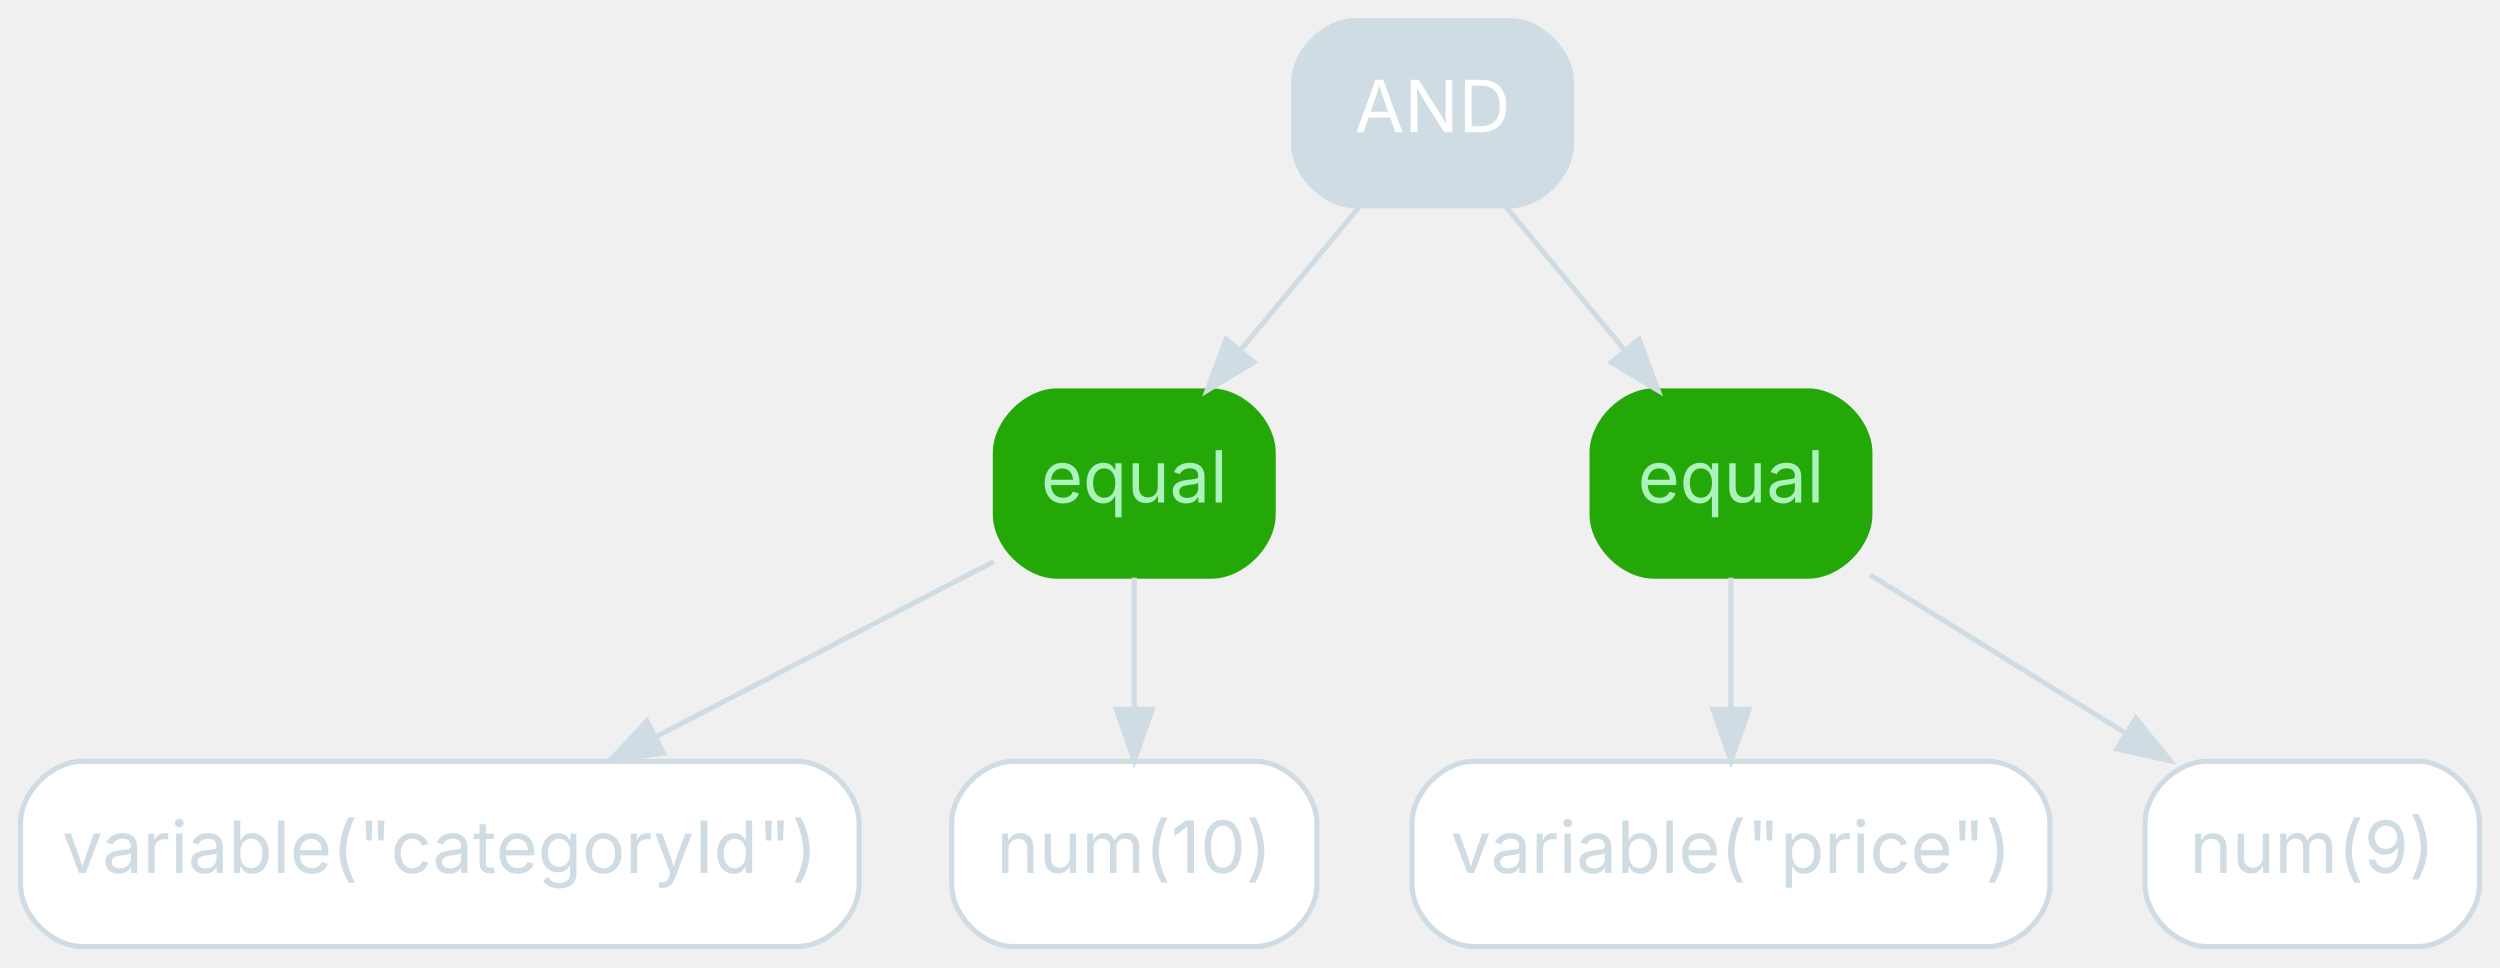
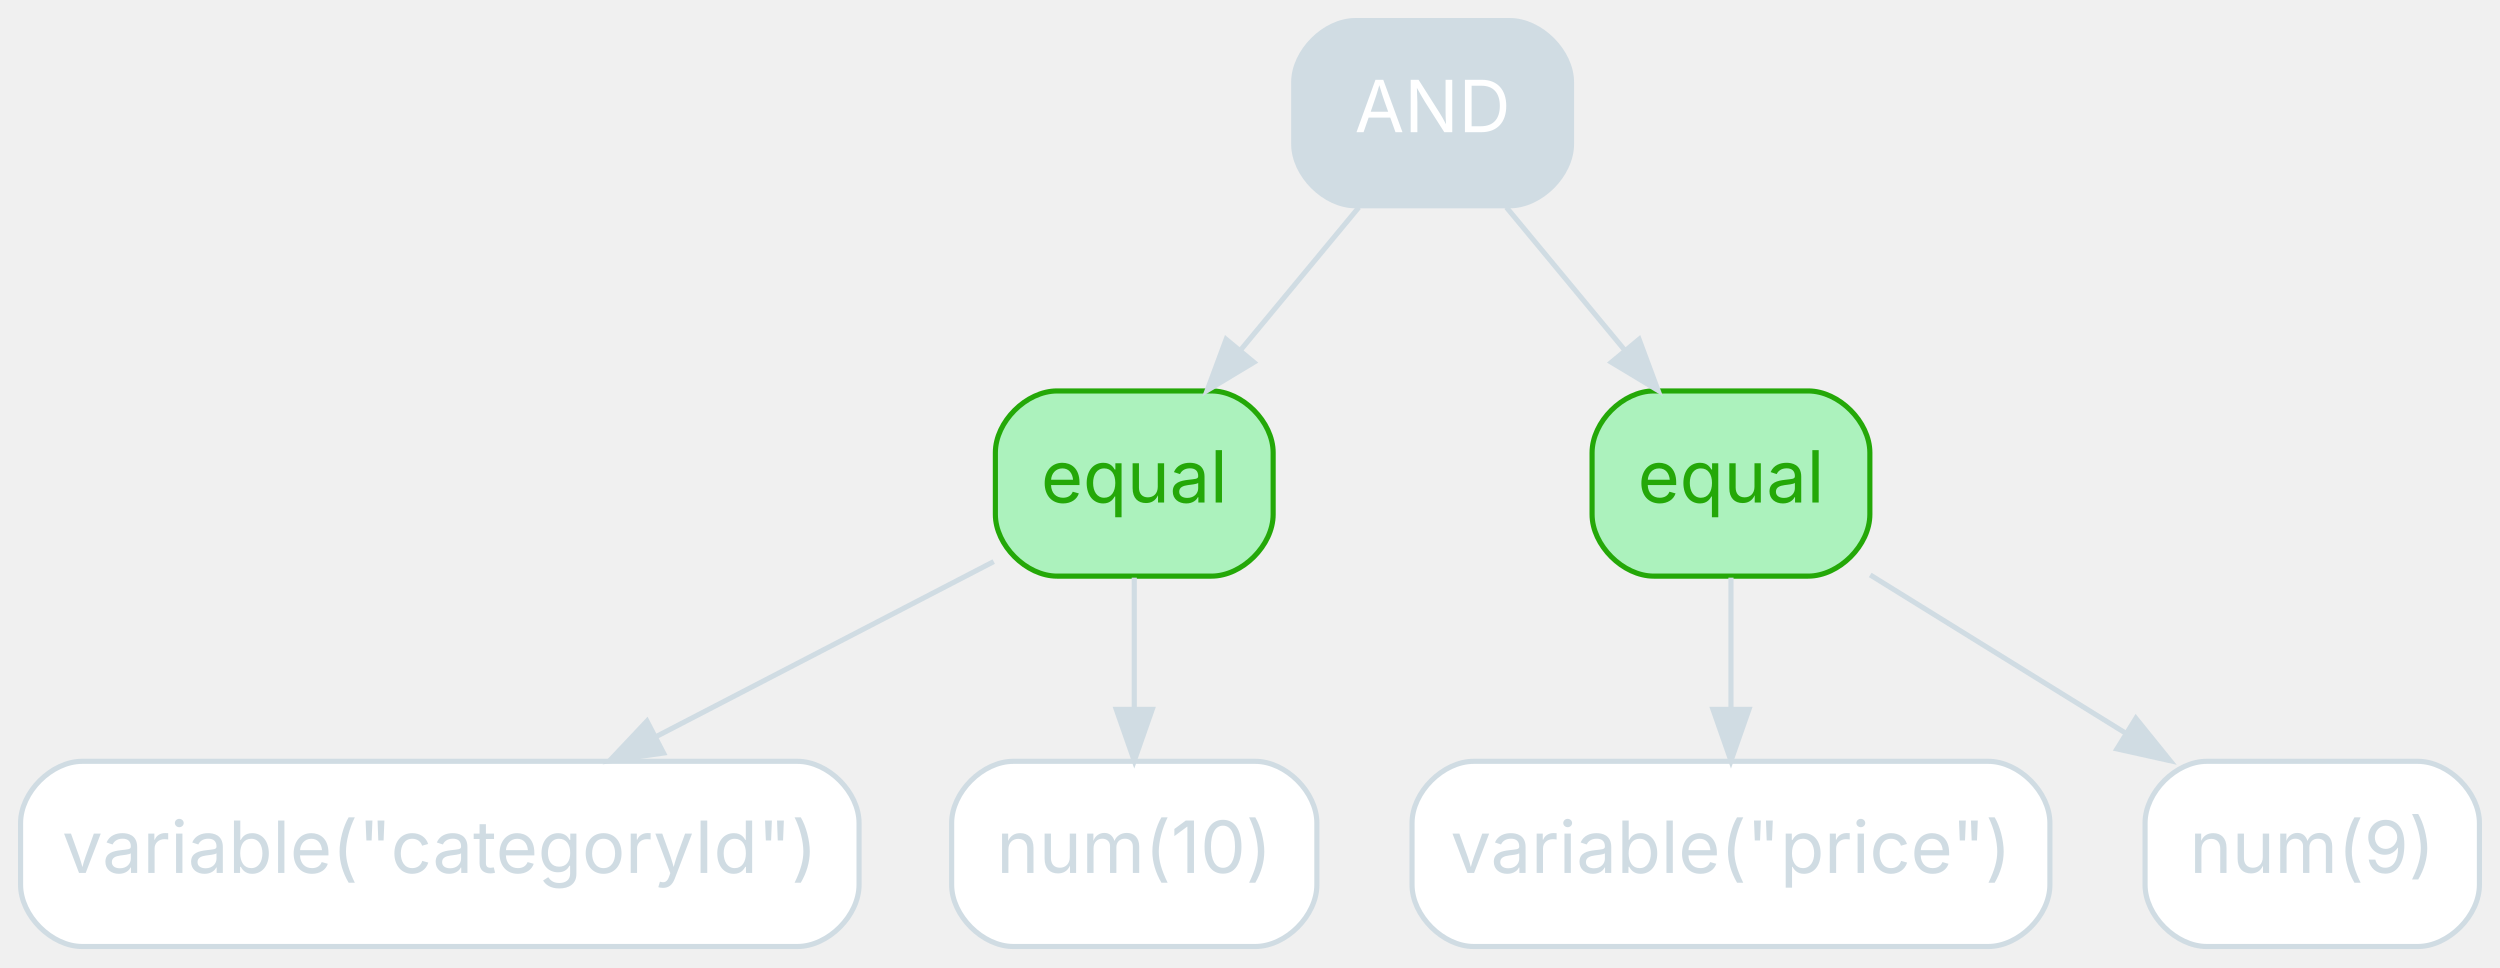
<svg xmlns="http://www.w3.org/2000/svg" width="486pt" height="188pt" viewBox="0.00 0.00 486.00 188.00">
  <g id="graph0" class="graph" transform="scale(1 1) rotate(0) translate(4 184)">
    <g id="node1" class="node operator,disabled">
      <path fill="#d0dce3" stroke="#d0dce3" d="M289.5,-180C289.5,-180 259.5,-180 259.5,-180 253.5,-180 247.5,-174 247.5,-168 247.5,-168 247.5,-156 247.5,-156 247.5,-150 253.5,-144 259.5,-144 259.5,-144 289.5,-144 289.5,-144 295.5,-144 301.5,-150 301.5,-156 301.5,-156 301.5,-168 301.5,-168 301.5,-174 295.5,-180 289.5,-180" />
      <text text-anchor="middle" x="274.5" y="-158.3" font-family="Inter,Arial" font-size="14.00" fill="#ffffff">AND</text>
    </g>
    <g id="node2" class="node operator,add">
-       <path fill="#24a808" stroke="#24a808" d="M231.5,-108C231.5,-108 201.5,-108 201.5,-108 195.5,-108 189.5,-102 189.5,-96 189.5,-96 189.5,-84 189.5,-84 189.5,-78 195.5,-72 201.5,-72 201.5,-72 231.5,-72 231.5,-72 237.5,-72 243.5,-78 243.5,-84 243.5,-84 243.5,-96 243.5,-96 243.5,-102 237.5,-108 231.5,-108" />
-       <text text-anchor="middle" x="216.5" y="-86.3" font-family="Inter,Arial" font-size="14.00" fill="#acf2bd">equal</text>
+       <path fill="#acf2bd" stroke="#24a808" d="M231.5,-108C231.5,-108 201.5,-108 201.5,-108 195.5,-108 189.5,-102 189.5,-96 189.5,-96 189.5,-84 189.5,-84 189.5,-78 195.5,-72 201.5,-72 201.5,-72 231.5,-72 231.5,-72 237.5,-72 243.5,-78 243.5,-84 243.5,-84 243.5,-96 243.5,-96 243.5,-102 237.5,-108 231.5,-108" />
+       <text text-anchor="middle" x="216.5" y="-86.3" font-family="Inter,Arial" font-size="14.00" fill="#24a808">equal</text>
    </g>
    <g id="edge1" class="edge disabled">
      <path fill="none" stroke="#d0dce3" d="M260.16,-143.7C253.21,-135.3 244.73,-125.07 237.1,-115.86" />
      <polygon fill="#d0dce3" stroke="#d0dce3" points="239.75,-113.57 230.67,-108.1 234.36,-118.04 239.75,-113.57" />
    </g>
    <g id="node3" class="node operator,add">
-       <path fill="#24a808" stroke="#24a808" d="M347.5,-108C347.5,-108 317.5,-108 317.5,-108 311.5,-108 305.5,-102 305.5,-96 305.5,-96 305.5,-84 305.5,-84 305.5,-78 311.5,-72 317.5,-72 317.5,-72 347.5,-72 347.5,-72 353.5,-72 359.5,-78 359.5,-84 359.5,-84 359.5,-96 359.5,-96 359.5,-102 353.5,-108 347.5,-108" />
-       <text text-anchor="middle" x="332.5" y="-86.3" font-family="Inter,Arial" font-size="14.00" fill="#acf2bd">equal</text>
+       <path fill="#acf2bd" stroke="#24a808" d="M347.5,-108C347.5,-108 317.5,-108 317.5,-108 311.5,-108 305.5,-102 305.5,-96 305.5,-96 305.5,-84 305.5,-84 305.5,-78 311.5,-72 317.5,-72 317.5,-72 347.5,-72 347.5,-72 353.5,-72 359.5,-78 359.5,-84 359.5,-84 359.5,-96 359.5,-96 359.5,-102 353.5,-108 347.5,-108" />
+       <text text-anchor="middle" x="332.5" y="-86.3" font-family="Inter,Arial" font-size="14.00" fill="#24a808">equal</text>
    </g>
    <g id="edge2" class="edge disabled">
      <path fill="none" stroke="#d0dce3" d="M288.84,-143.7C295.79,-135.3 304.27,-125.07 311.9,-115.86" />
      <polygon fill="#d0dce3" stroke="#d0dce3" points="314.64,-118.04 318.33,-108.1 309.25,-113.57 314.64,-118.04" />
    </g>
    <g id="node4" class="node value,disabled">
      <path fill="#ffffff" stroke="#d0dce3" d="M151,-36C151,-36 12,-36 12,-36 6,-36 0,-30 0,-24 0,-24 0,-12 0,-12 0,-6 6,0 12,0 12,0 151,0 151,0 157,0 163,-6 163,-12 163,-12 163,-24 163,-24 163,-30 157,-36 151,-36" />
      <text text-anchor="middle" x="81.5" y="-14.3" font-family="Inter,Arial" font-size="14.00" fill="#d0dce3">variable("categoryId")</text>
    </g>
    <g id="edge3" class="edge disabled">
      <path fill="none" stroke="#d0dce3" d="M189.18,-74.83C170.3,-65.05 144.84,-51.84 123.41,-40.73" />
      <polygon fill="#d0dce3" stroke="#d0dce3" points="124.99,-37.61 114.5,-36.11 121.77,-43.82 124.99,-37.61" />
    </g>
    <g id="node6" class="node value,disabled">
      <path fill="#ffffff" stroke="#d0dce3" d="M240,-36C240,-36 193,-36 193,-36 187,-36 181,-30 181,-24 181,-24 181,-12 181,-12 181,-6 187,0 193,0 193,0 240,0 240,0 246,0 252,-6 252,-12 252,-12 252,-24 252,-24 252,-30 246,-36 240,-36" />
      <text text-anchor="middle" x="216.5" y="-14.3" font-family="Inter,Arial" font-size="14.00" fill="#d0dce3">num(10)</text>
    </g>
    <g id="edge4" class="edge disabled">
      <path fill="none" stroke="#d0dce3" d="M216.5,-71.7C216.5,-63.98 216.5,-54.71 216.5,-46.11" />
      <polygon fill="#d0dce3" stroke="#d0dce3" points="220,-46.1 216.5,-36.1 213,-46.1 220,-46.1" />
    </g>
    <g id="node5" class="node value,disabled">
      <path fill="#ffffff" stroke="#d0dce3" d="M382.5,-36C382.5,-36 282.5,-36 282.5,-36 276.5,-36 270.5,-30 270.5,-24 270.5,-24 270.5,-12 270.5,-12 270.5,-6 276.5,0 282.5,0 282.5,0 382.5,0 382.5,0 388.5,0 394.5,-6 394.5,-12 394.5,-12 394.5,-24 394.5,-24 394.5,-30 388.5,-36 382.5,-36" />
      <text text-anchor="middle" x="332.5" y="-14.3" font-family="Inter,Arial" font-size="14.00" fill="#d0dce3">variable("price")</text>
    </g>
    <g id="edge5" class="edge disabled">
      <path fill="none" stroke="#d0dce3" d="M332.5,-71.7C332.5,-63.98 332.5,-54.71 332.5,-46.11" />
      <polygon fill="#d0dce3" stroke="#d0dce3" points="336,-46.1 332.5,-36.1 329,-46.1 336,-46.1" />
    </g>
    <g id="node7" class="node value,disabled">
      <path fill="#ffffff" stroke="#d0dce3" d="M466,-36C466,-36 425,-36 425,-36 419,-36 413,-30 413,-24 413,-24 413,-12 413,-12 413,-6 419,0 425,0 425,0 466,0 466,0 472,0 478,-6 478,-12 478,-12 478,-24 478,-24 478,-30 472,-36 466,-36" />
      <text text-anchor="middle" x="445.5" y="-14.3" font-family="Inter,Arial" font-size="14.00" fill="#d0dce3">num(9)</text>
    </g>
    <g id="edge6" class="edge disabled">
      <path fill="none" stroke="#d0dce3" d="M359.57,-72.23C374.44,-63.02 393.09,-51.47 409.21,-41.48" />
      <polygon fill="#d0dce3" stroke="#d0dce3" points="411.21,-44.36 417.87,-36.12 407.53,-38.41 411.21,-44.36" />
    </g>
  </g>
</svg>
